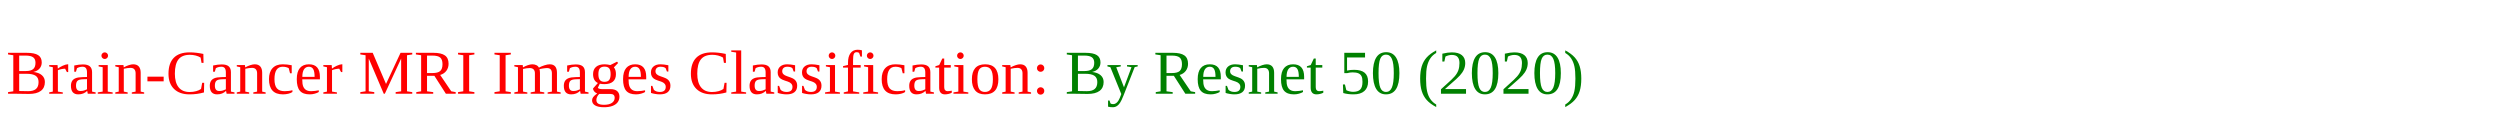
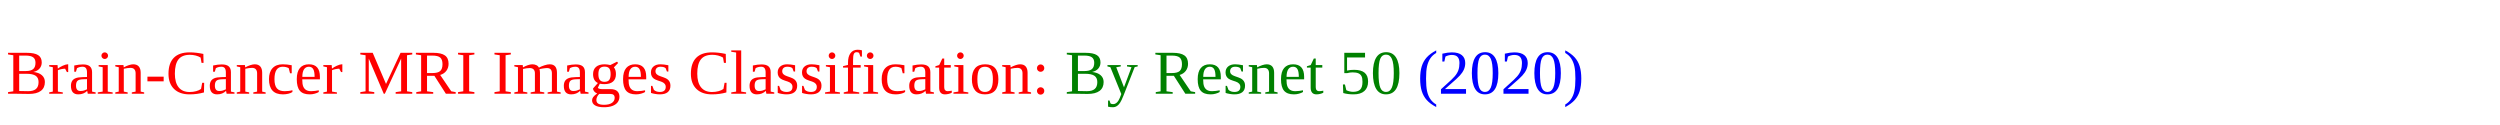
<svg xmlns="http://www.w3.org/2000/svg" version="1.1" width="4000" height="200">
  <text font-size="100" x="10" y="150">
    <tspan fill="red">Brain-Cancer MRI Images Classification:</tspan>
    <tspan fill="green"> By Resnet 50</tspan>
-     <tspan fill="green"> (2020)</tspan>
+     <tspan fill="blue">(2020)</tspan>
  </text>
</svg>
